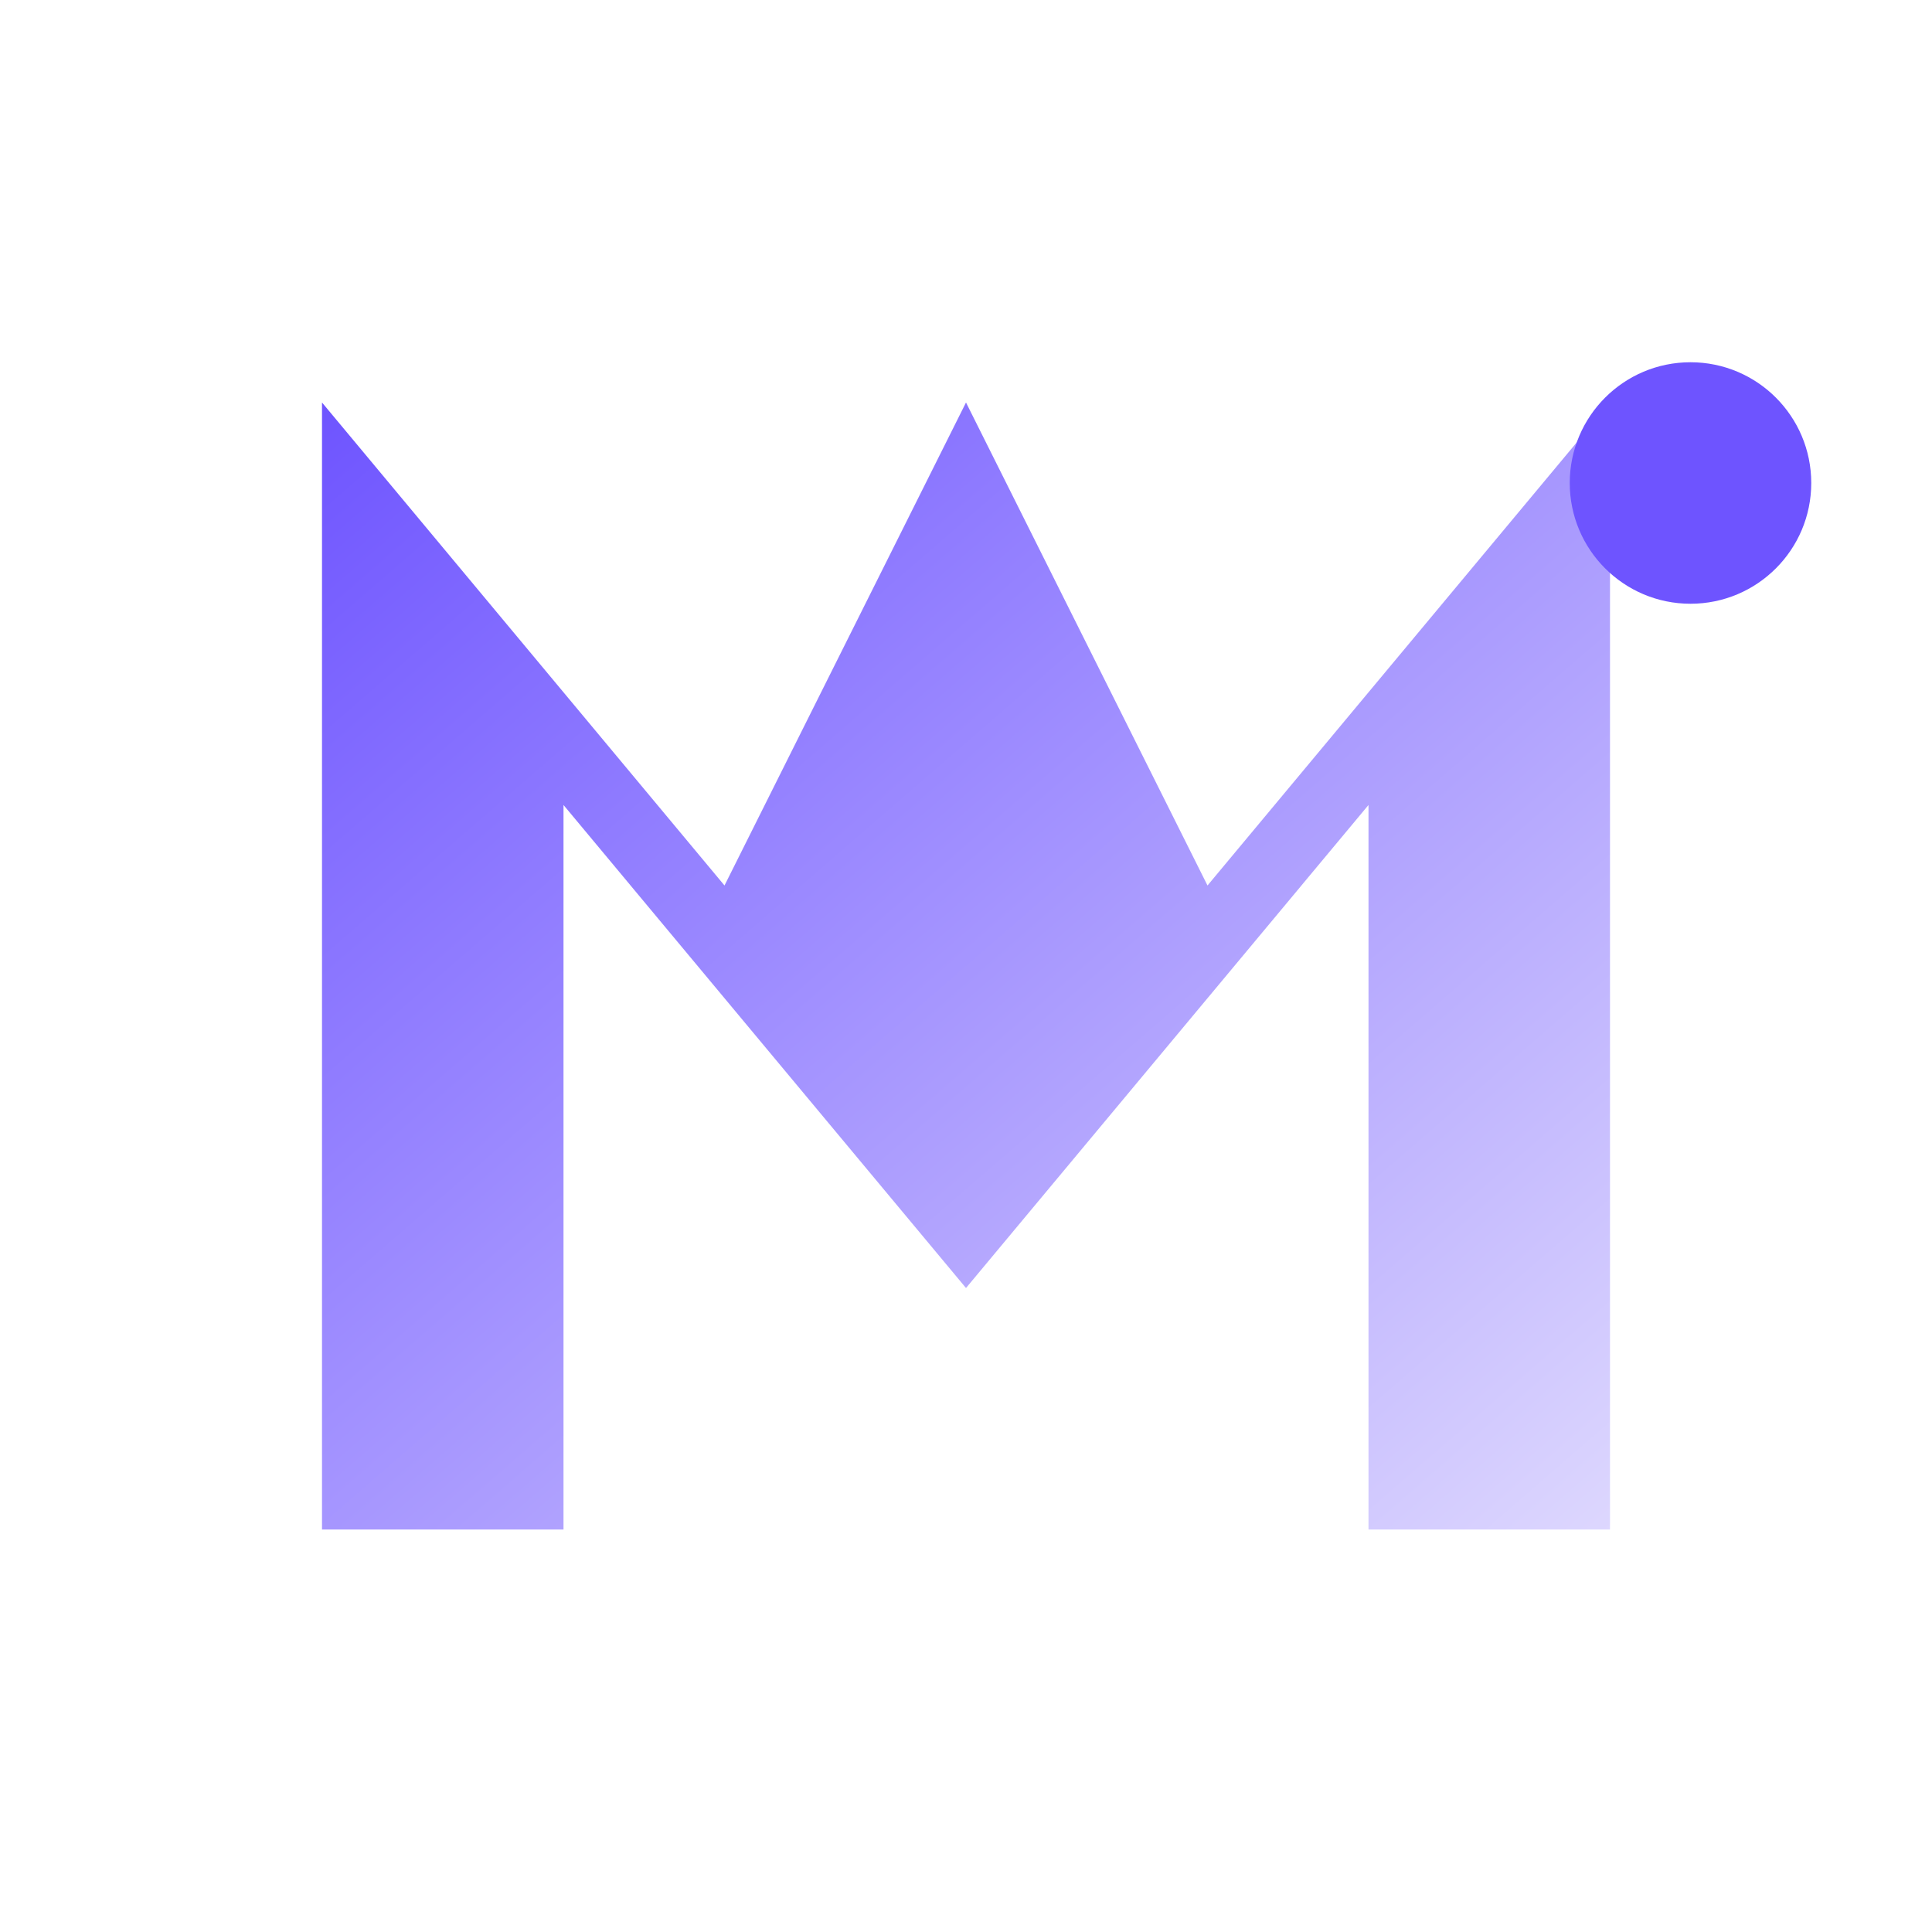
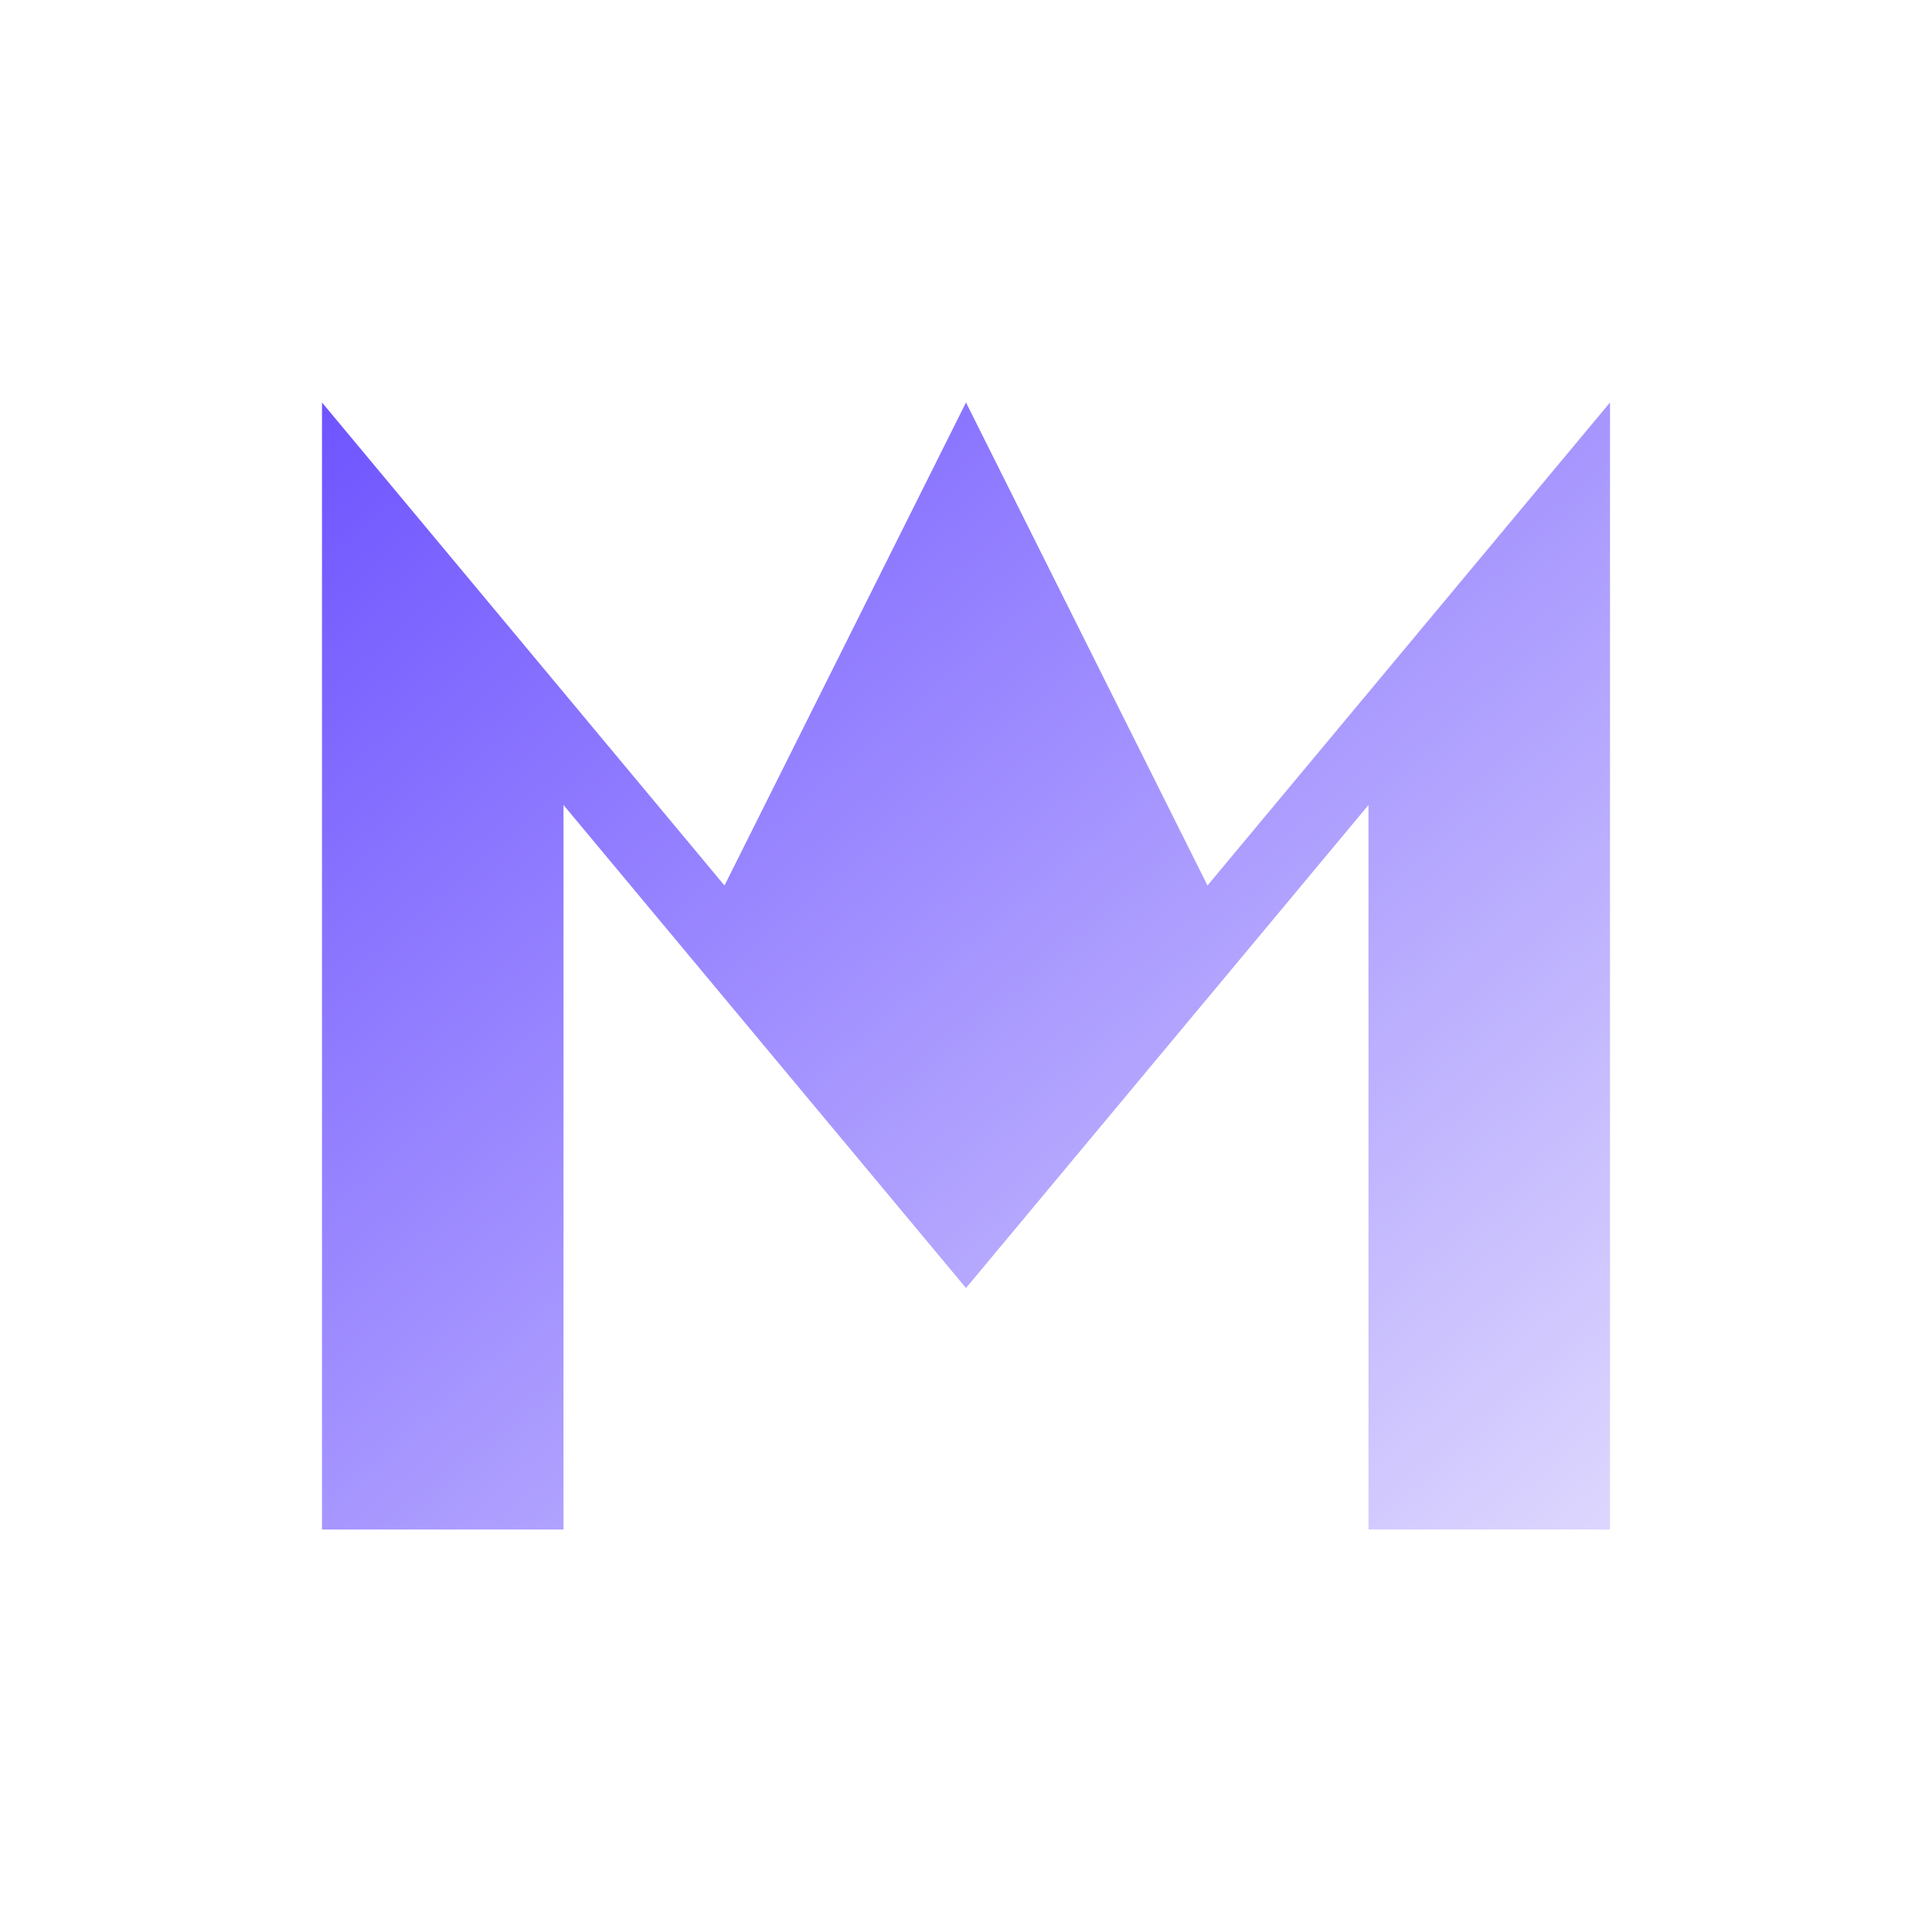
<svg xmlns="http://www.w3.org/2000/svg" width="48" height="48" viewBox="0 0 48 48" fill="none">
  <defs>
    <linearGradient id="logo-gradient" x1="0%" y1="0%" x2="100%" y2="100%">
      <stop offset="0%" style="stop-color:#6E54FF;stop-opacity:1" />
      <stop offset="100%" style="stop-color:#DDD7FE;stop-opacity:1" />
    </linearGradient>
  </defs>
  <path d="M8 38V10L18 22L24 10L30 22L40 10V38H34V20L24 32L14 20V38H8Z" fill="url(#logo-gradient)" />
-   <circle cx="42" cy="12" r="3" fill="#6E54FF" />
</svg>
